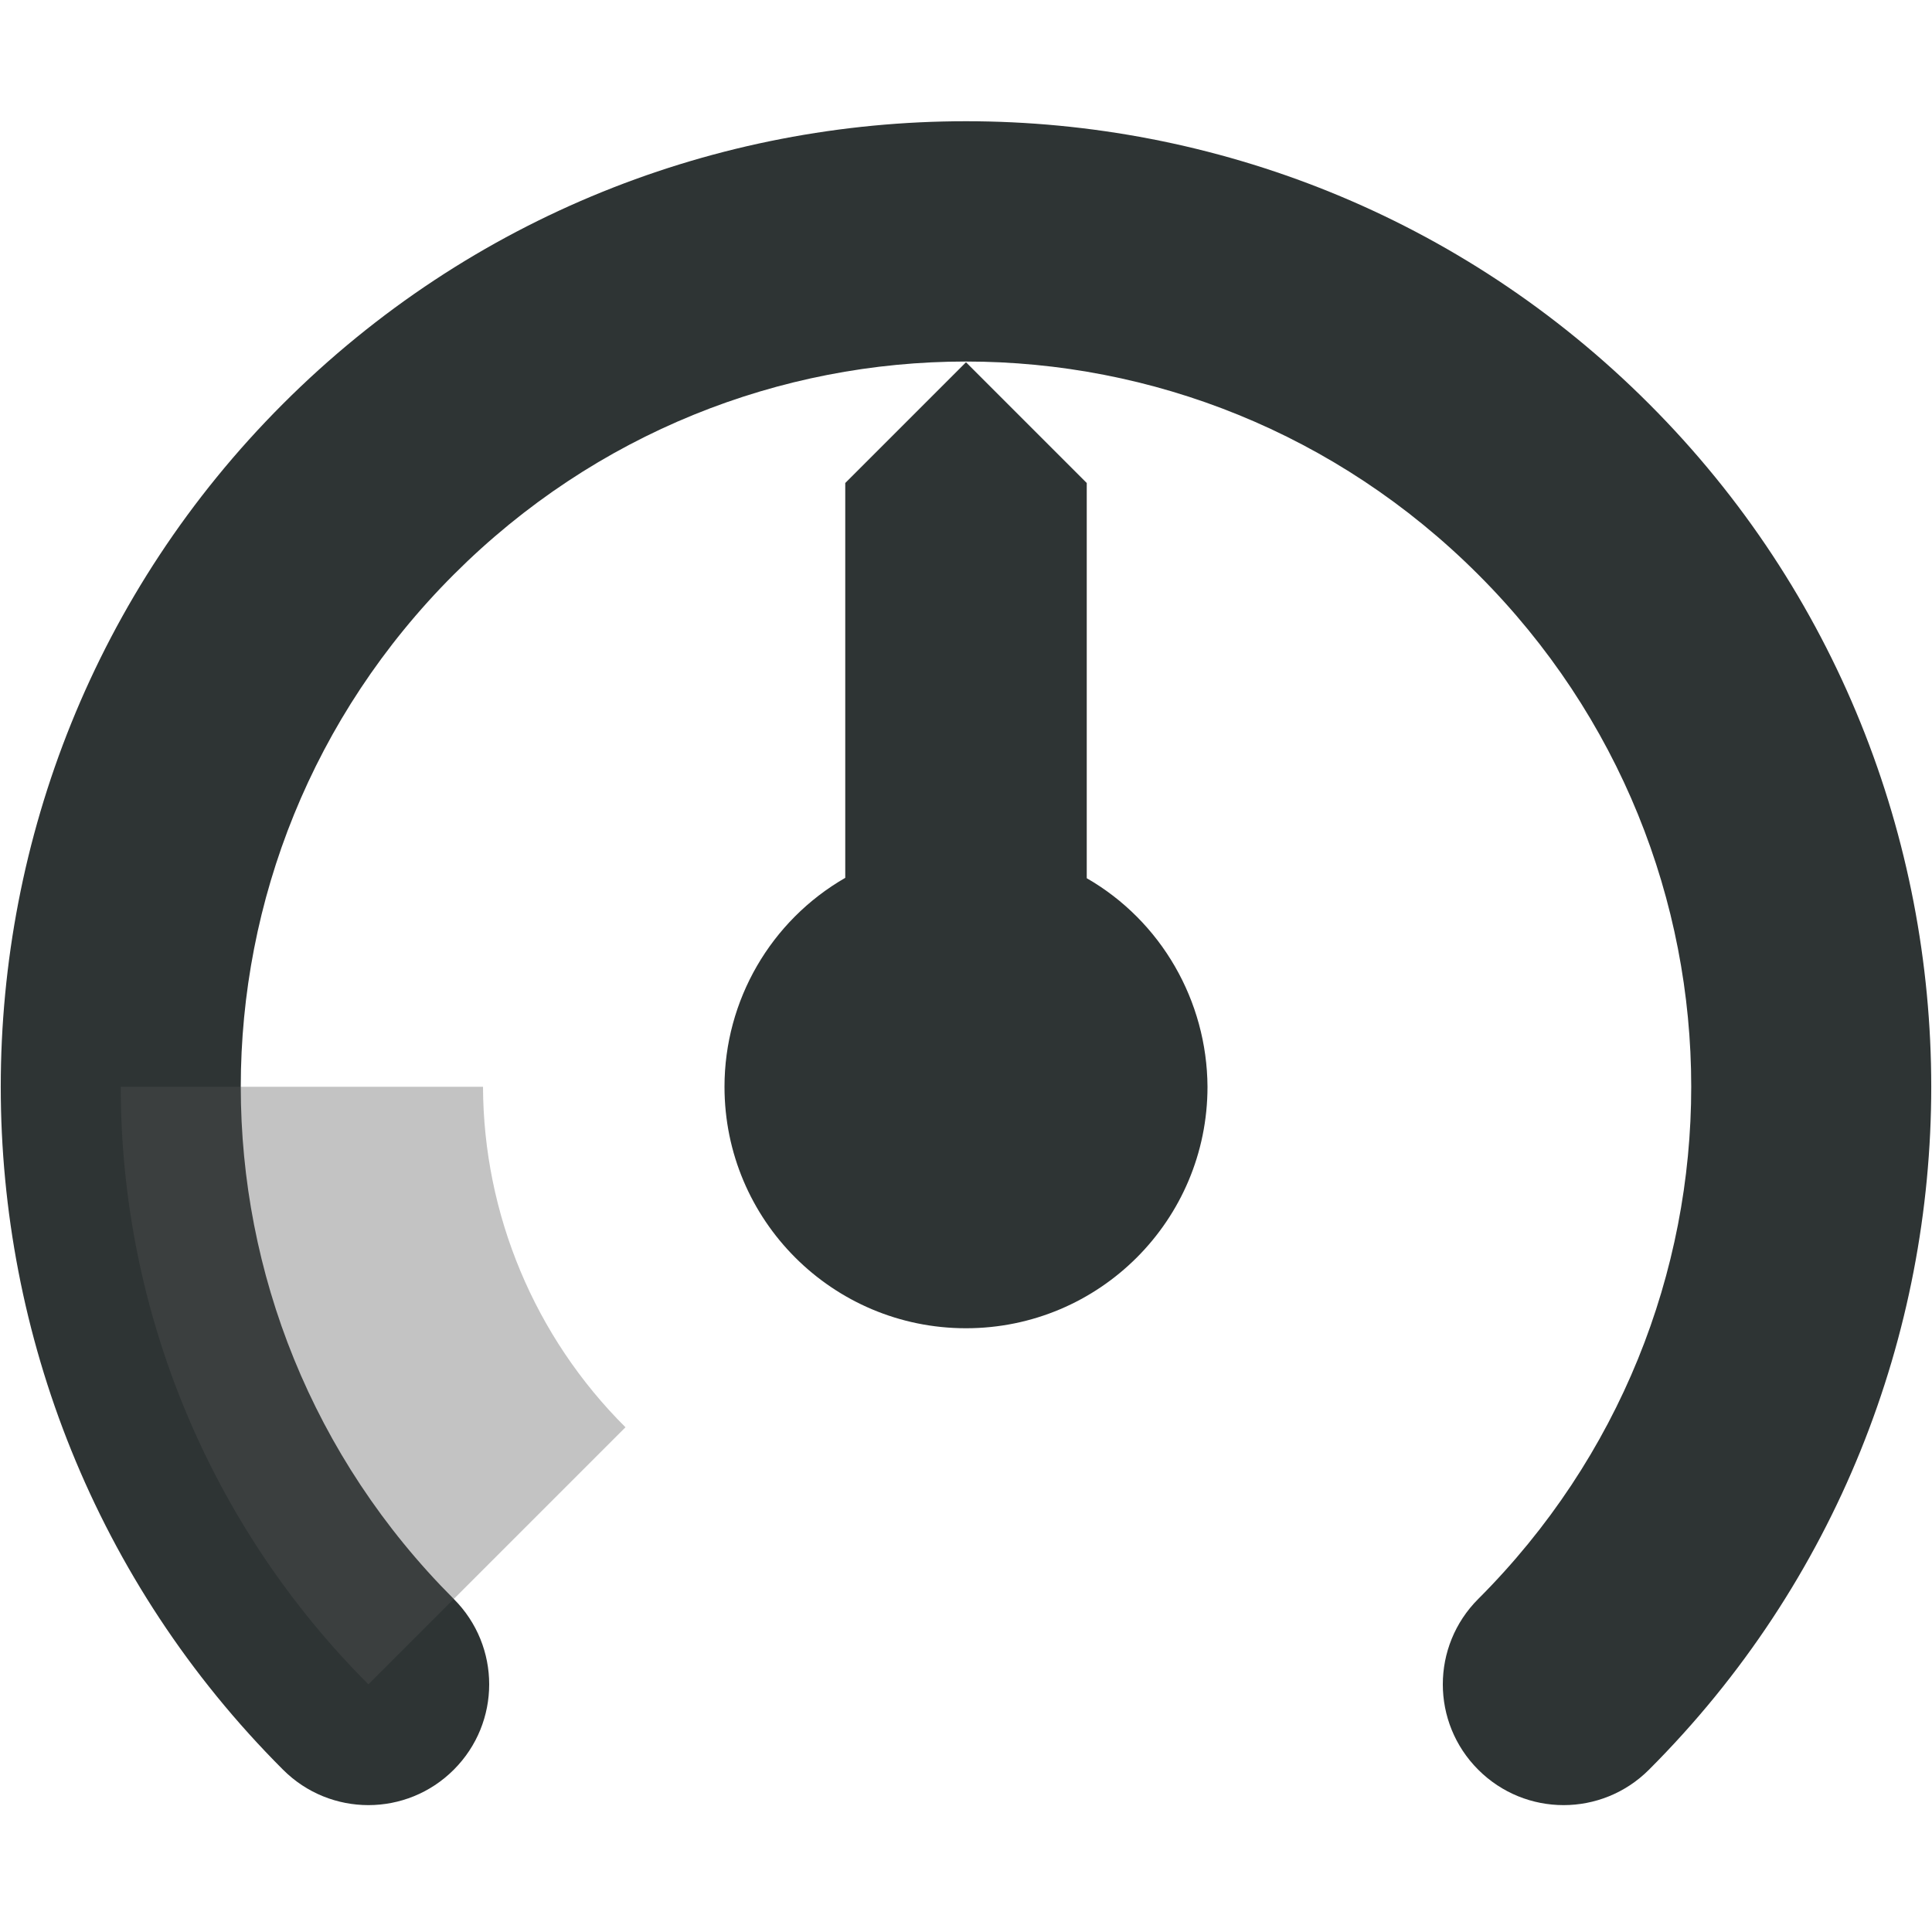
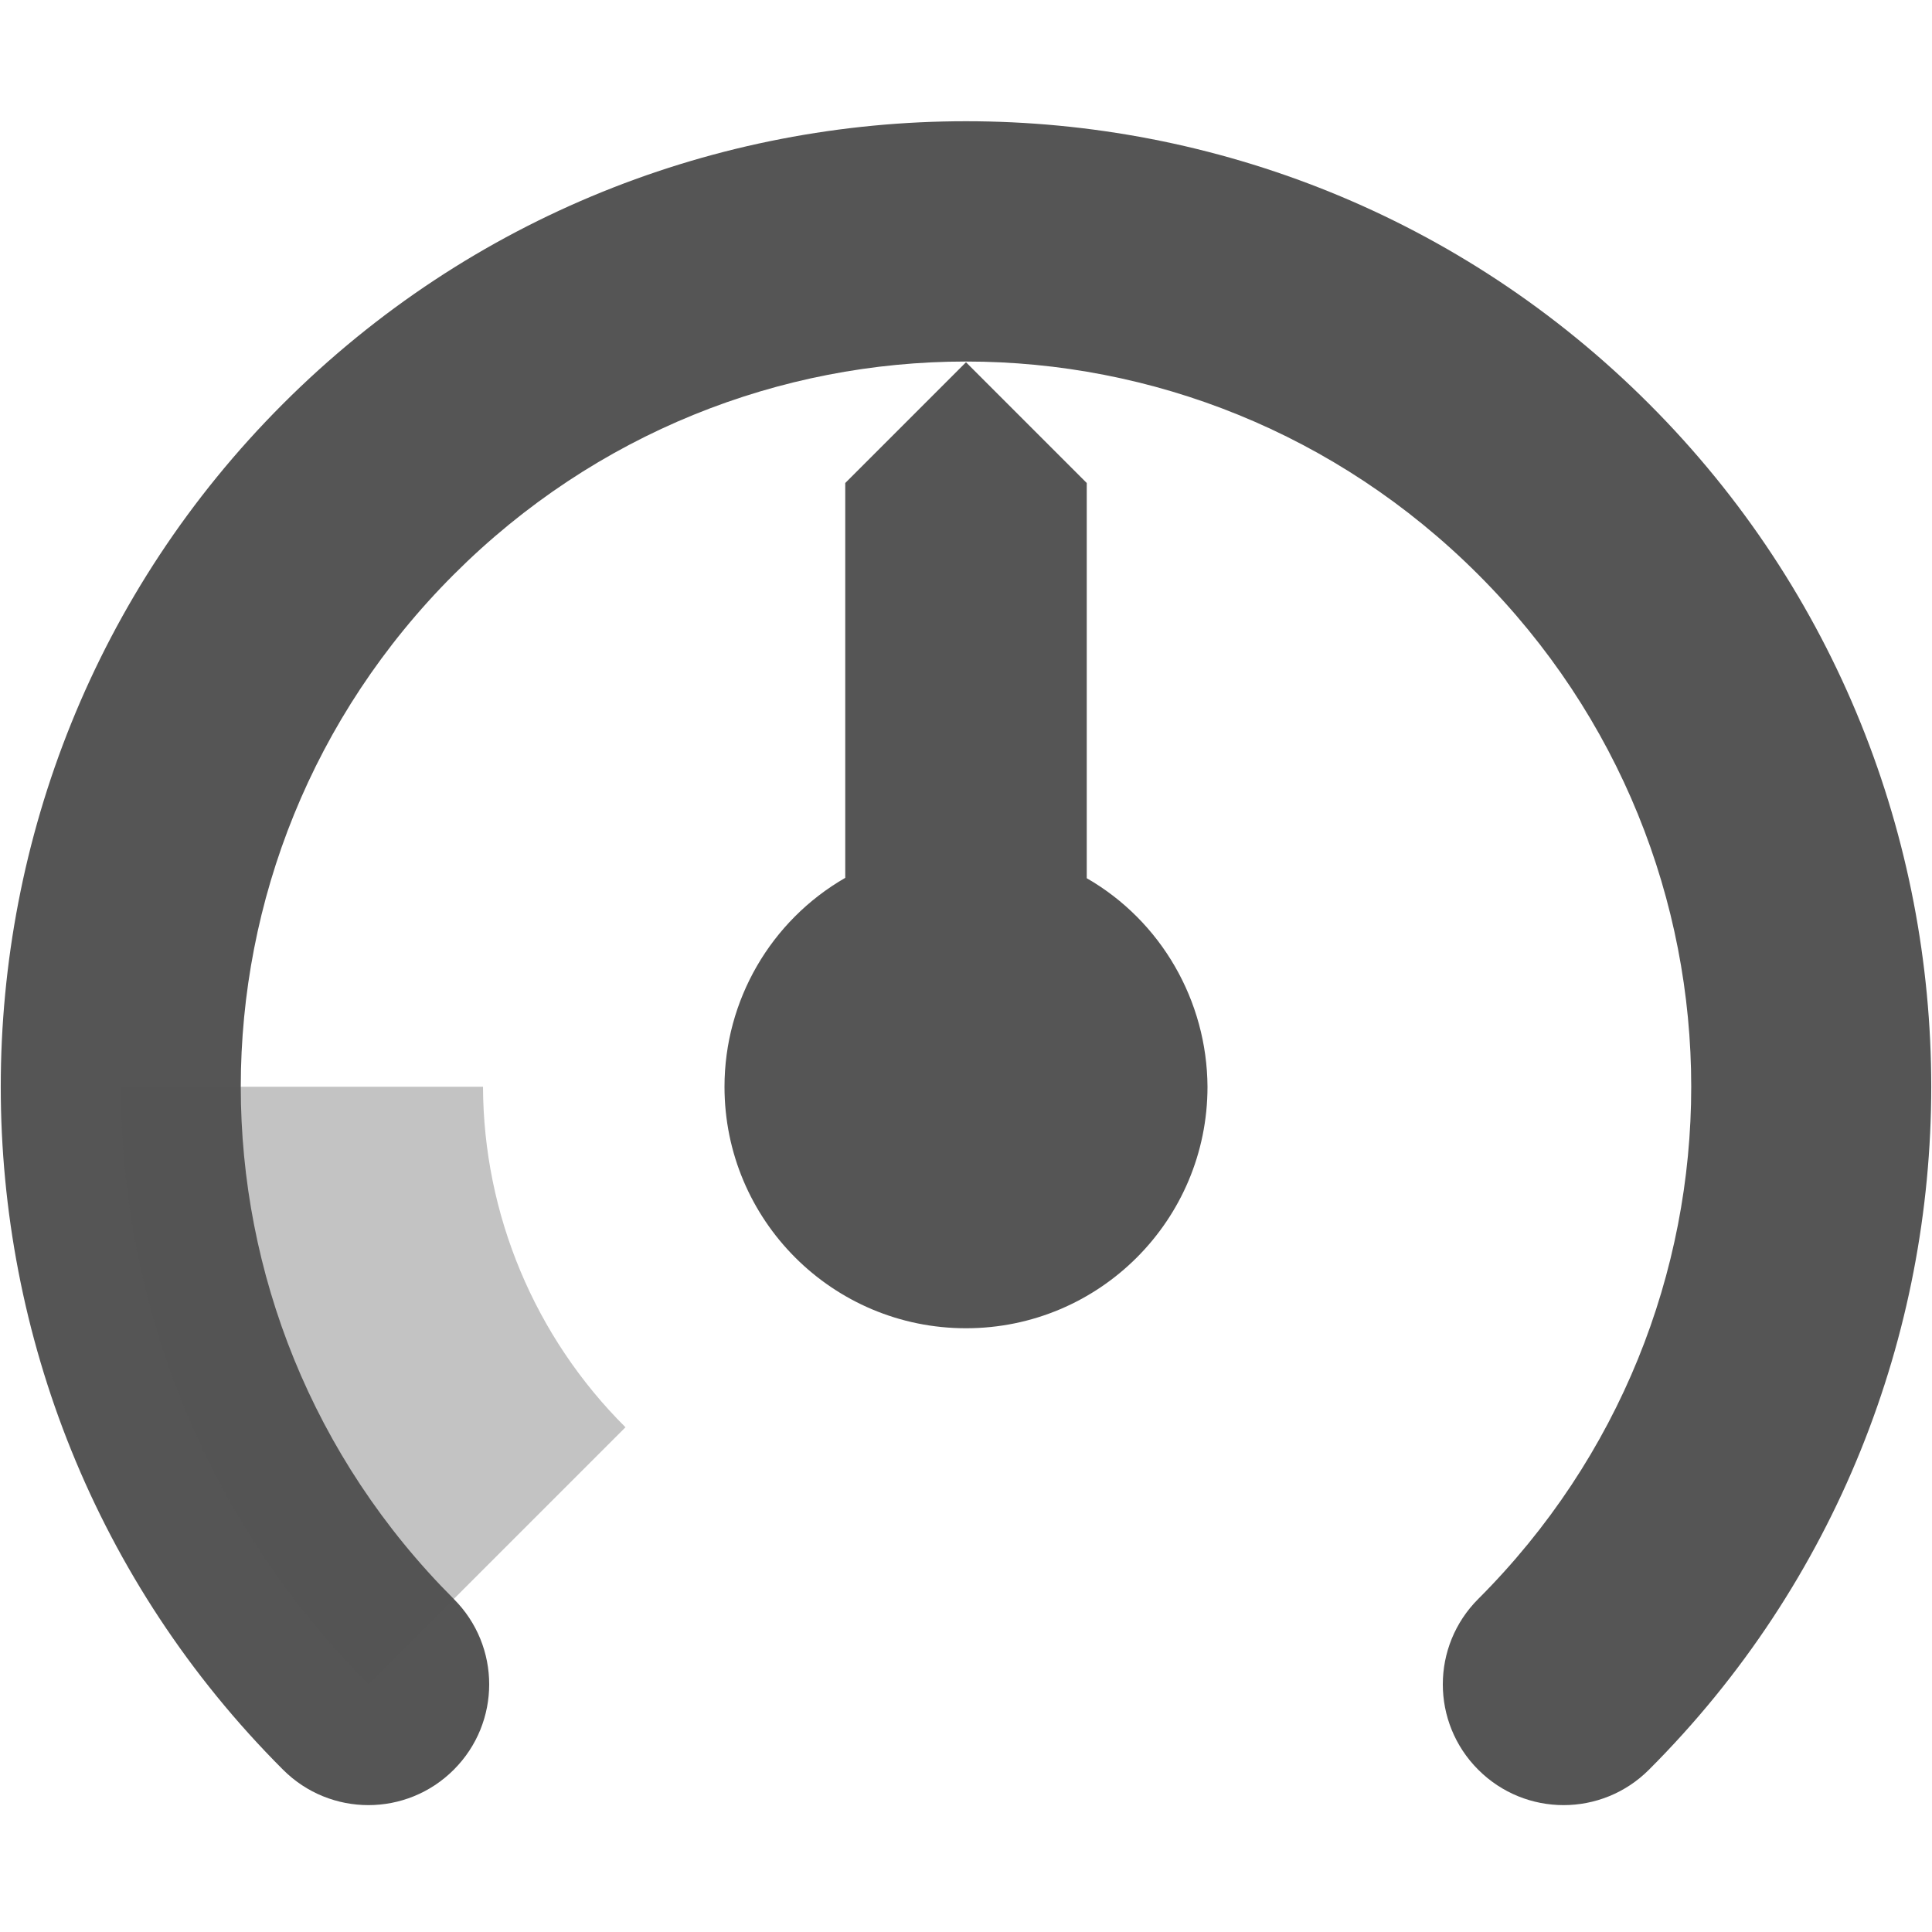
<svg xmlns="http://www.w3.org/2000/svg" height="16px" viewBox="0 0 16 16" width="16px">
-   <path d="m 8 1.004 c 2.051 0 4.098 0.781 5.656 2.34 c 3.117 3.117 3.117 8.195 0 11.312 c -0.391 0.391 -1.023 0.391 -1.414 0 c -0.391 -0.391 -0.391 -1.023 0 -1.414 c 2.352 -2.352 2.352 -6.133 0 -8.484 c -2.352 -2.352 -6.133 -2.352 -8.484 0 c -2.352 2.352 -2.352 6.133 0 8.484 c 0.391 0.391 0.391 1.023 0 1.414 c -0.391 0.391 -1.023 0.391 -1.414 0 c -3.117 -3.117 -3.117 -8.195 0 -11.312 c 1.559 -1.559 3.605 -2.34 5.656 -2.34 z m 1 2.996 v 3.273 c 0.617 0.355 0.996 1.016 1 1.727 c 0 1.105 -0.895 2 -2 2 s -2 -0.895 -2 -2 c 0 -0.715 0.383 -1.375 1 -1.73 v -3.27 l 1 -1 z m 0 0" fill="#2e3434" />
+   <path d="m 8 1.004 c 2.051 0 4.098 0.781 5.656 2.34 c 3.117 3.117 3.117 8.195 0 11.312 c -0.391 0.391 -1.023 0.391 -1.414 0 c -0.391 -0.391 -0.391 -1.023 0 -1.414 c 2.352 -2.352 2.352 -6.133 0 -8.484 c -2.352 -2.352 -6.133 -2.352 -8.484 0 c -2.352 2.352 -2.352 6.133 0 8.484 c 0.391 0.391 0.391 1.023 0 1.414 c -0.391 0.391 -1.023 0.391 -1.414 0 c -3.117 -3.117 -3.117 -8.195 0 -11.312 c 1.559 -1.559 3.605 -2.34 5.656 -2.34 z m 1 2.996 v 3.273 c 0.617 0.355 0.996 1.016 1 1.727 c 0 1.105 -0.895 2 -2 2 s -2 -0.895 -2 -2 c 0 -0.715 0.383 -1.375 1 -1.73 v -3.27 l 1 -1 z m 0 0" fill="#555555" />
  <path d="m 4 9 c 0.004 1.059 0.43 2.074 1.18 2.82 l -2.129 2.129 c -1.312 -1.312 -2.051 -3.094 -2.051 -4.949 z m 0 0" fill="#555555" fill-opacity="0.349" />
</svg>
